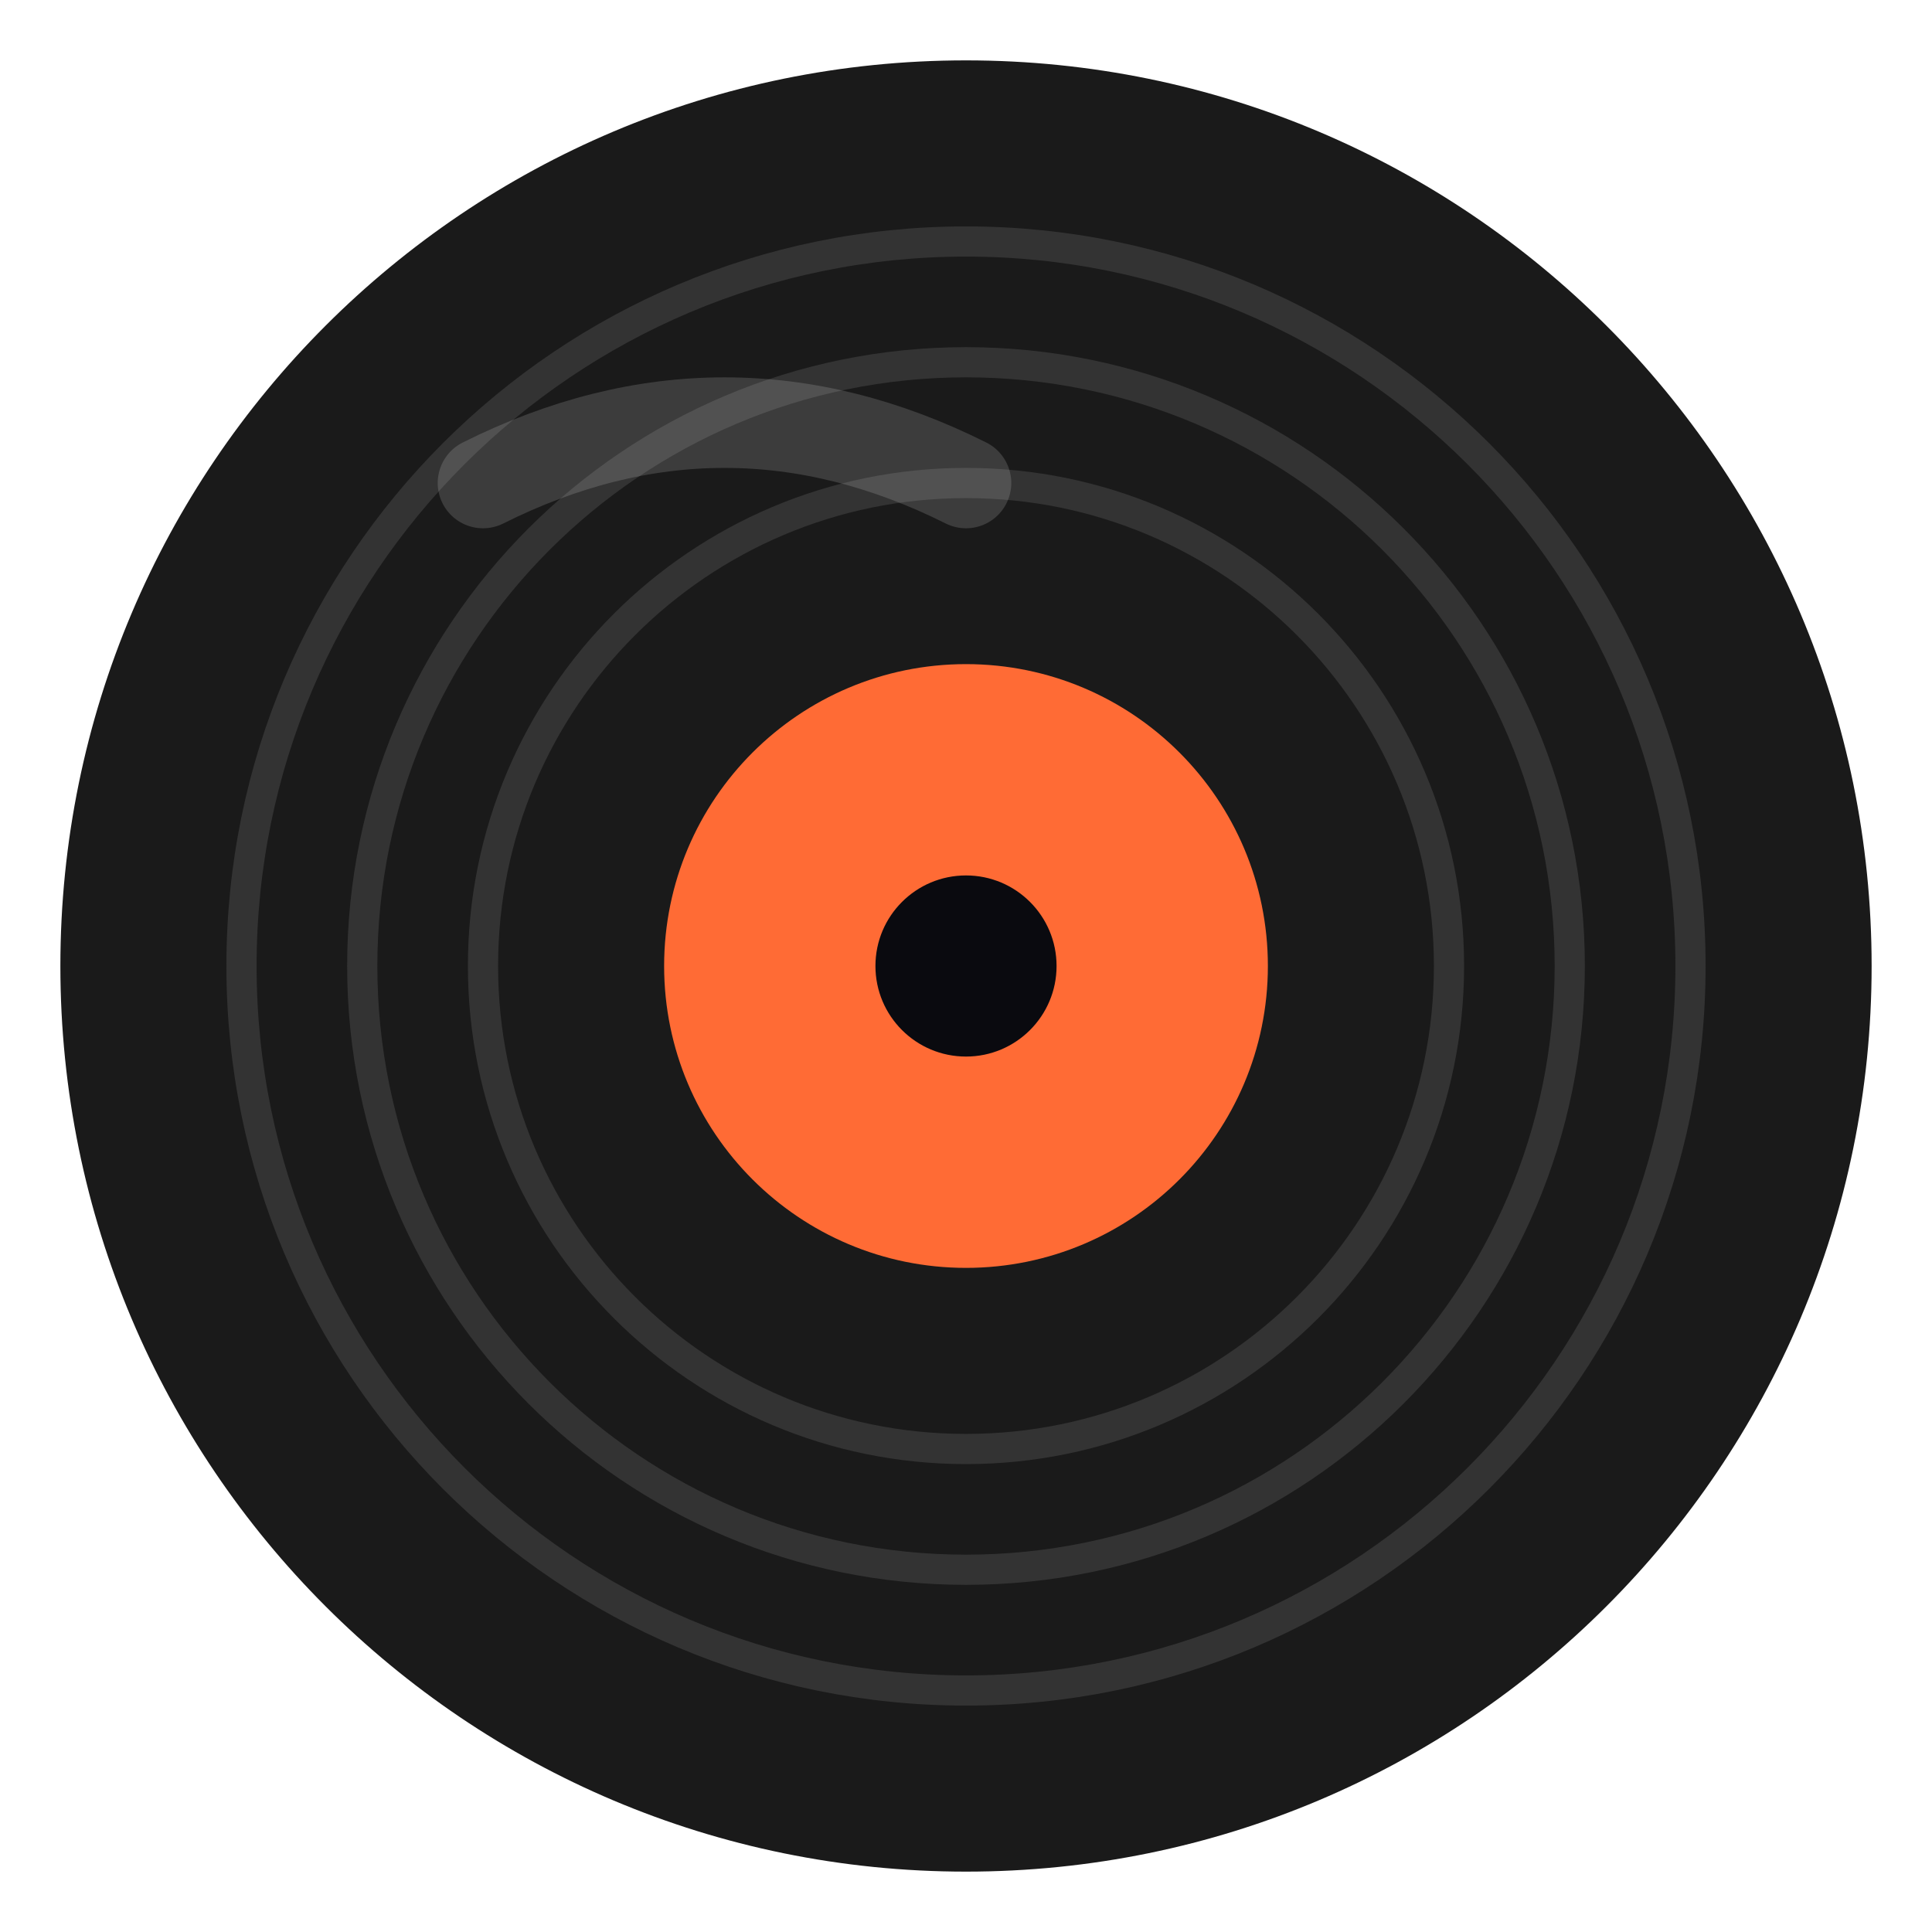
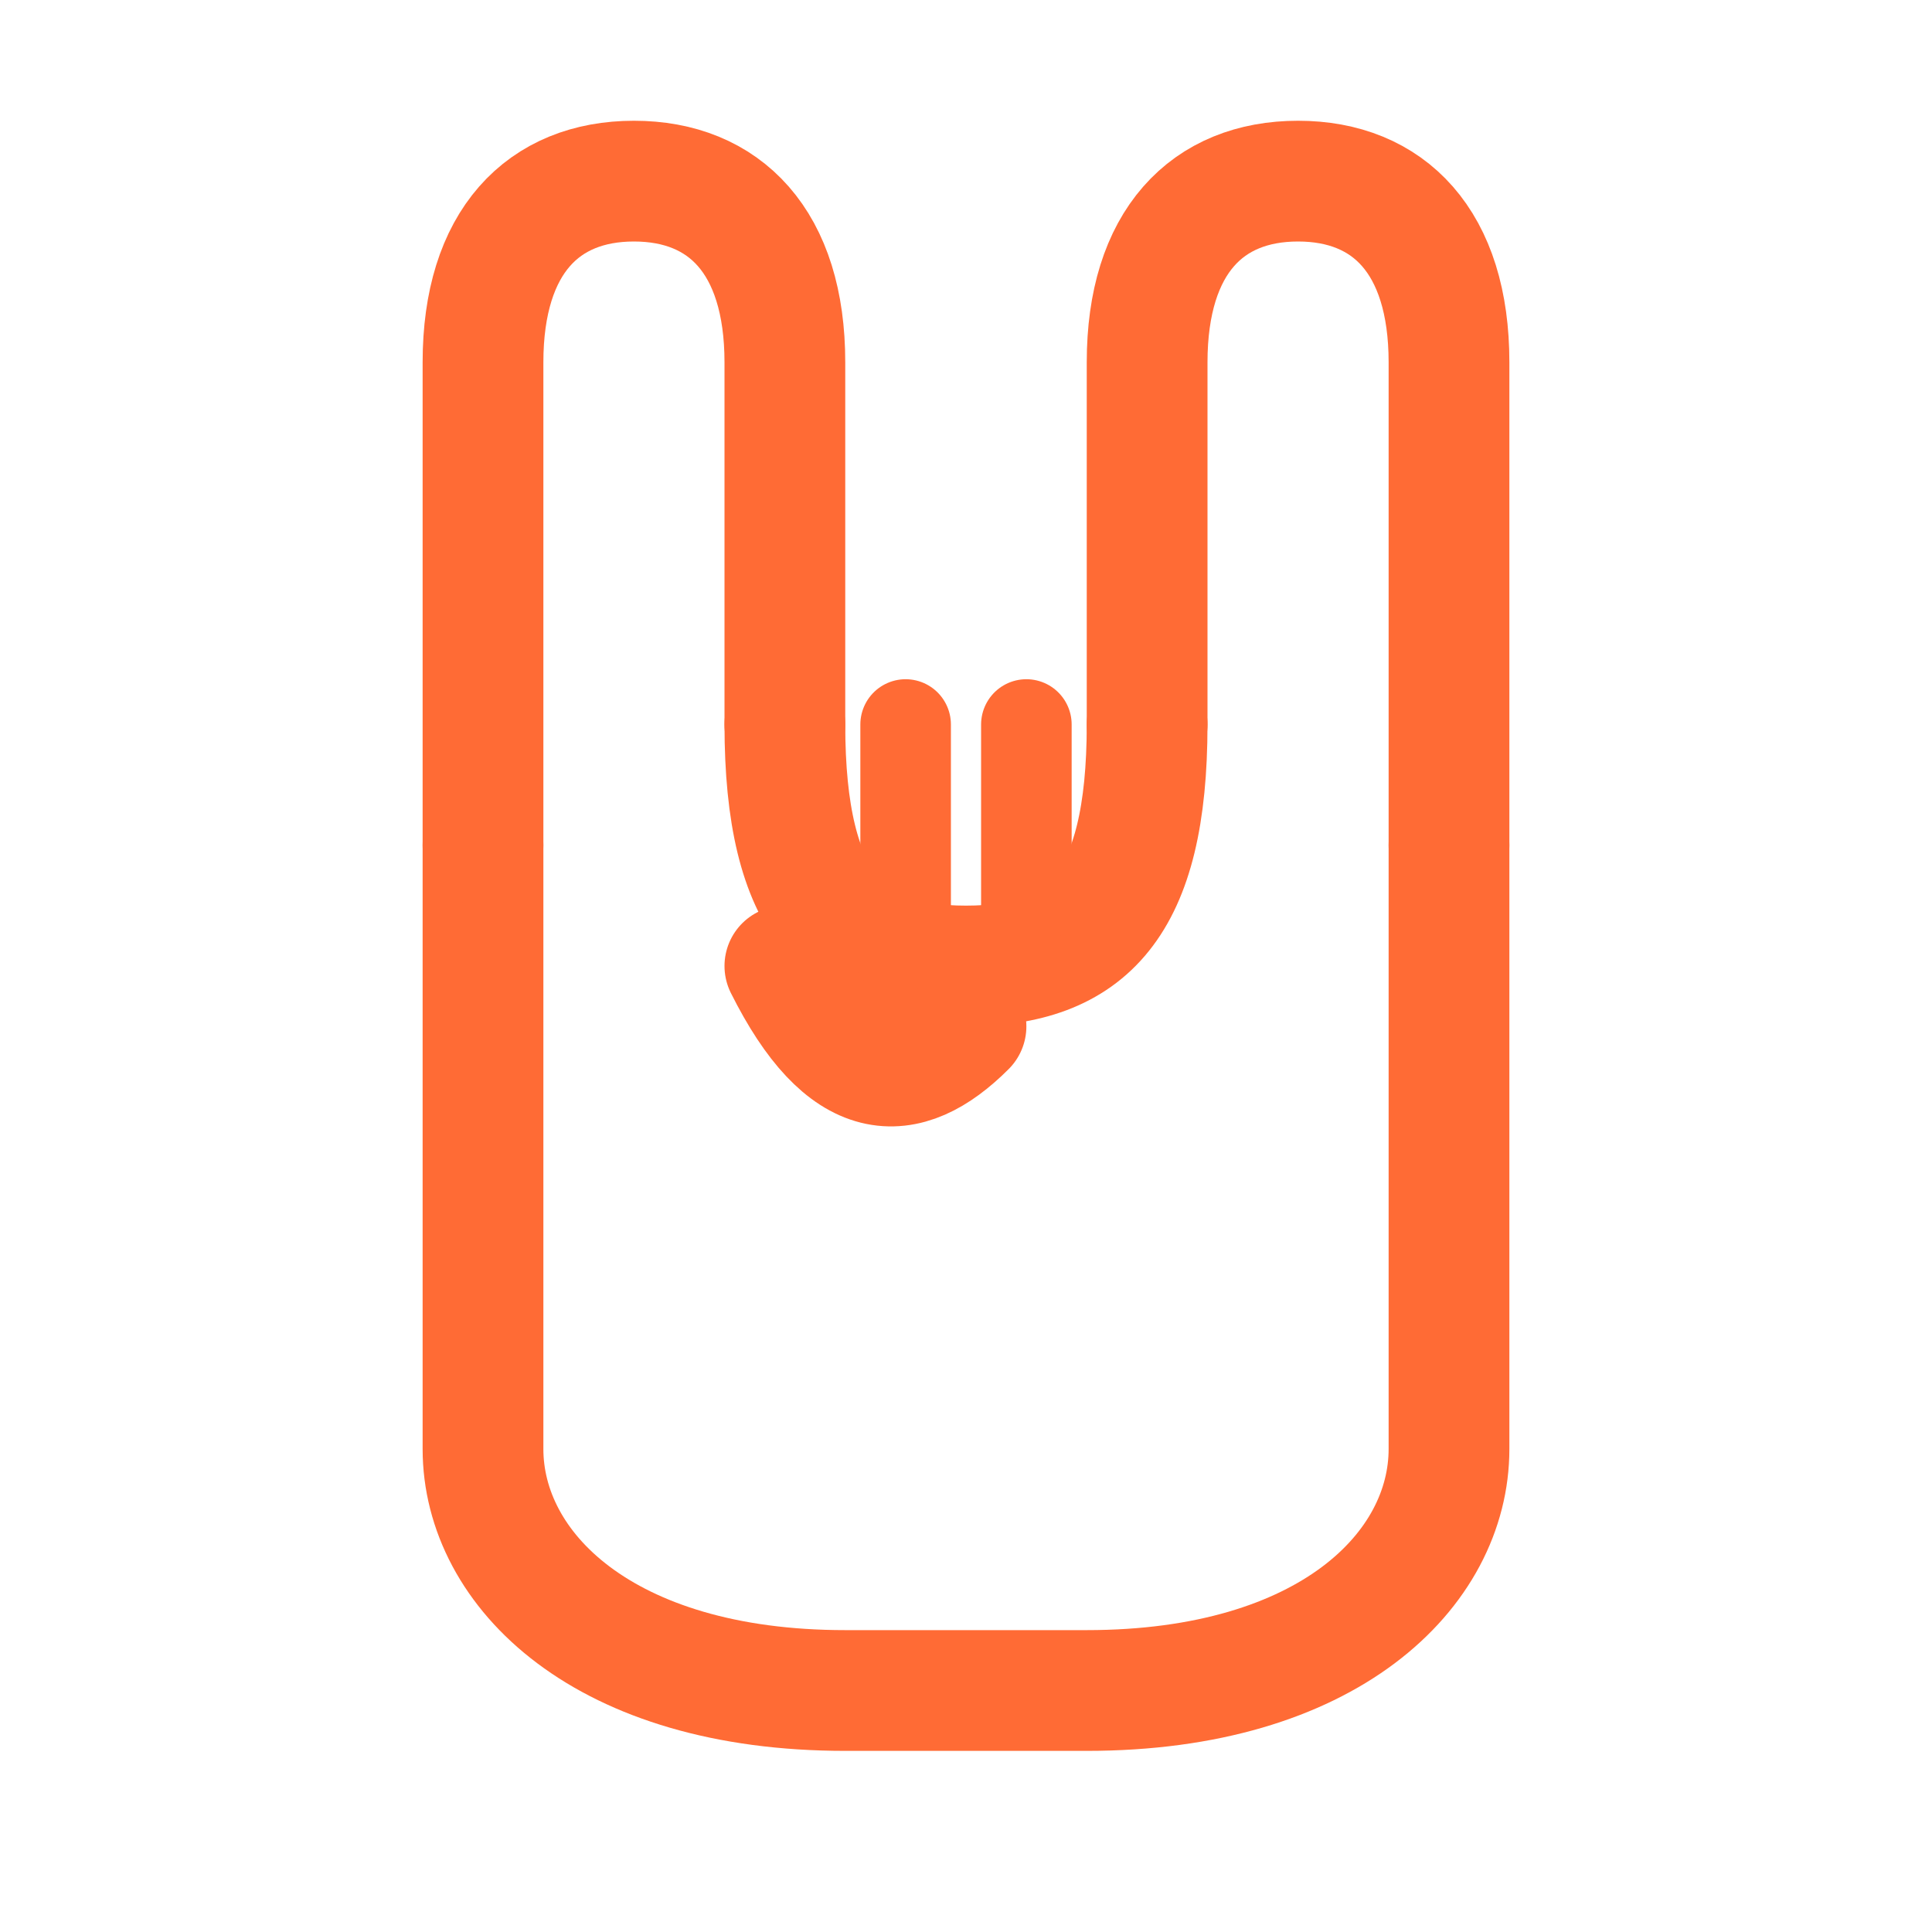
<svg xmlns="http://www.w3.org/2000/svg" viewBox="0 0 32 32">
-   <circle cx="16" cy="16" r="15" fill="#1a1a1a" />
-   <circle cx="16" cy="16" r="12" fill="none" stroke="#333" stroke-width="0.5" />
-   <circle cx="16" cy="16" r="10" fill="none" stroke="#333" stroke-width="0.5" />
-   <circle cx="16" cy="16" r="8" fill="none" stroke="#333" stroke-width="0.5" />
-   <circle cx="16" cy="16" r="5" fill="#ff6b35" />
-   <circle cx="16" cy="16" r="1.5" fill="#0a0a0f" />
-   <path d="M8 8 Q12 6 16 8" fill="none" stroke="rgba(255,255,255,0.15)" stroke-width="1.5" stroke-linecap="round" />
+   <path d="M8 14 L8 24 C8 26 10 28 14 28 L18 28 C22 28 24 26 24 24 L24 14" fill="none" stroke="#ff6b35" stroke-width="2" stroke-linecap="round" stroke-linejoin="round" />
+   <path d="M8 14 L8 6 C8 4 9 3 10.5 3 C12 3 13 4 13 6 L13 12" fill="none" stroke="#ff6b35" stroke-width="2" stroke-linecap="round" stroke-linejoin="round" />
+   <path d="M19 12 L19 6 C19 4 20 3 21.5 3 C23 3 24 4 24 6 L24 14" fill="none" stroke="#ff6b35" stroke-width="2" stroke-linecap="round" stroke-linejoin="round" />
+   <path d="M13 12 C13 15 14 16 16 16 C18 16 19 15 19 12" fill="none" stroke="#ff6b35" stroke-width="2" stroke-linecap="round" stroke-linejoin="round" />
+   <path d="M15 12 L15 15" fill="none" stroke="#ff6b35" stroke-width="1.5" stroke-linecap="round" />
+   <path d="M17 12 L17 15" fill="none" stroke="#ff6b35" stroke-width="1.5" stroke-linecap="round" />
+   <path d="M13 16 C14 18 15 18 16 17" fill="none" stroke="#ff6b35" stroke-width="2" stroke-linecap="round" stroke-linejoin="round" />
</svg>
